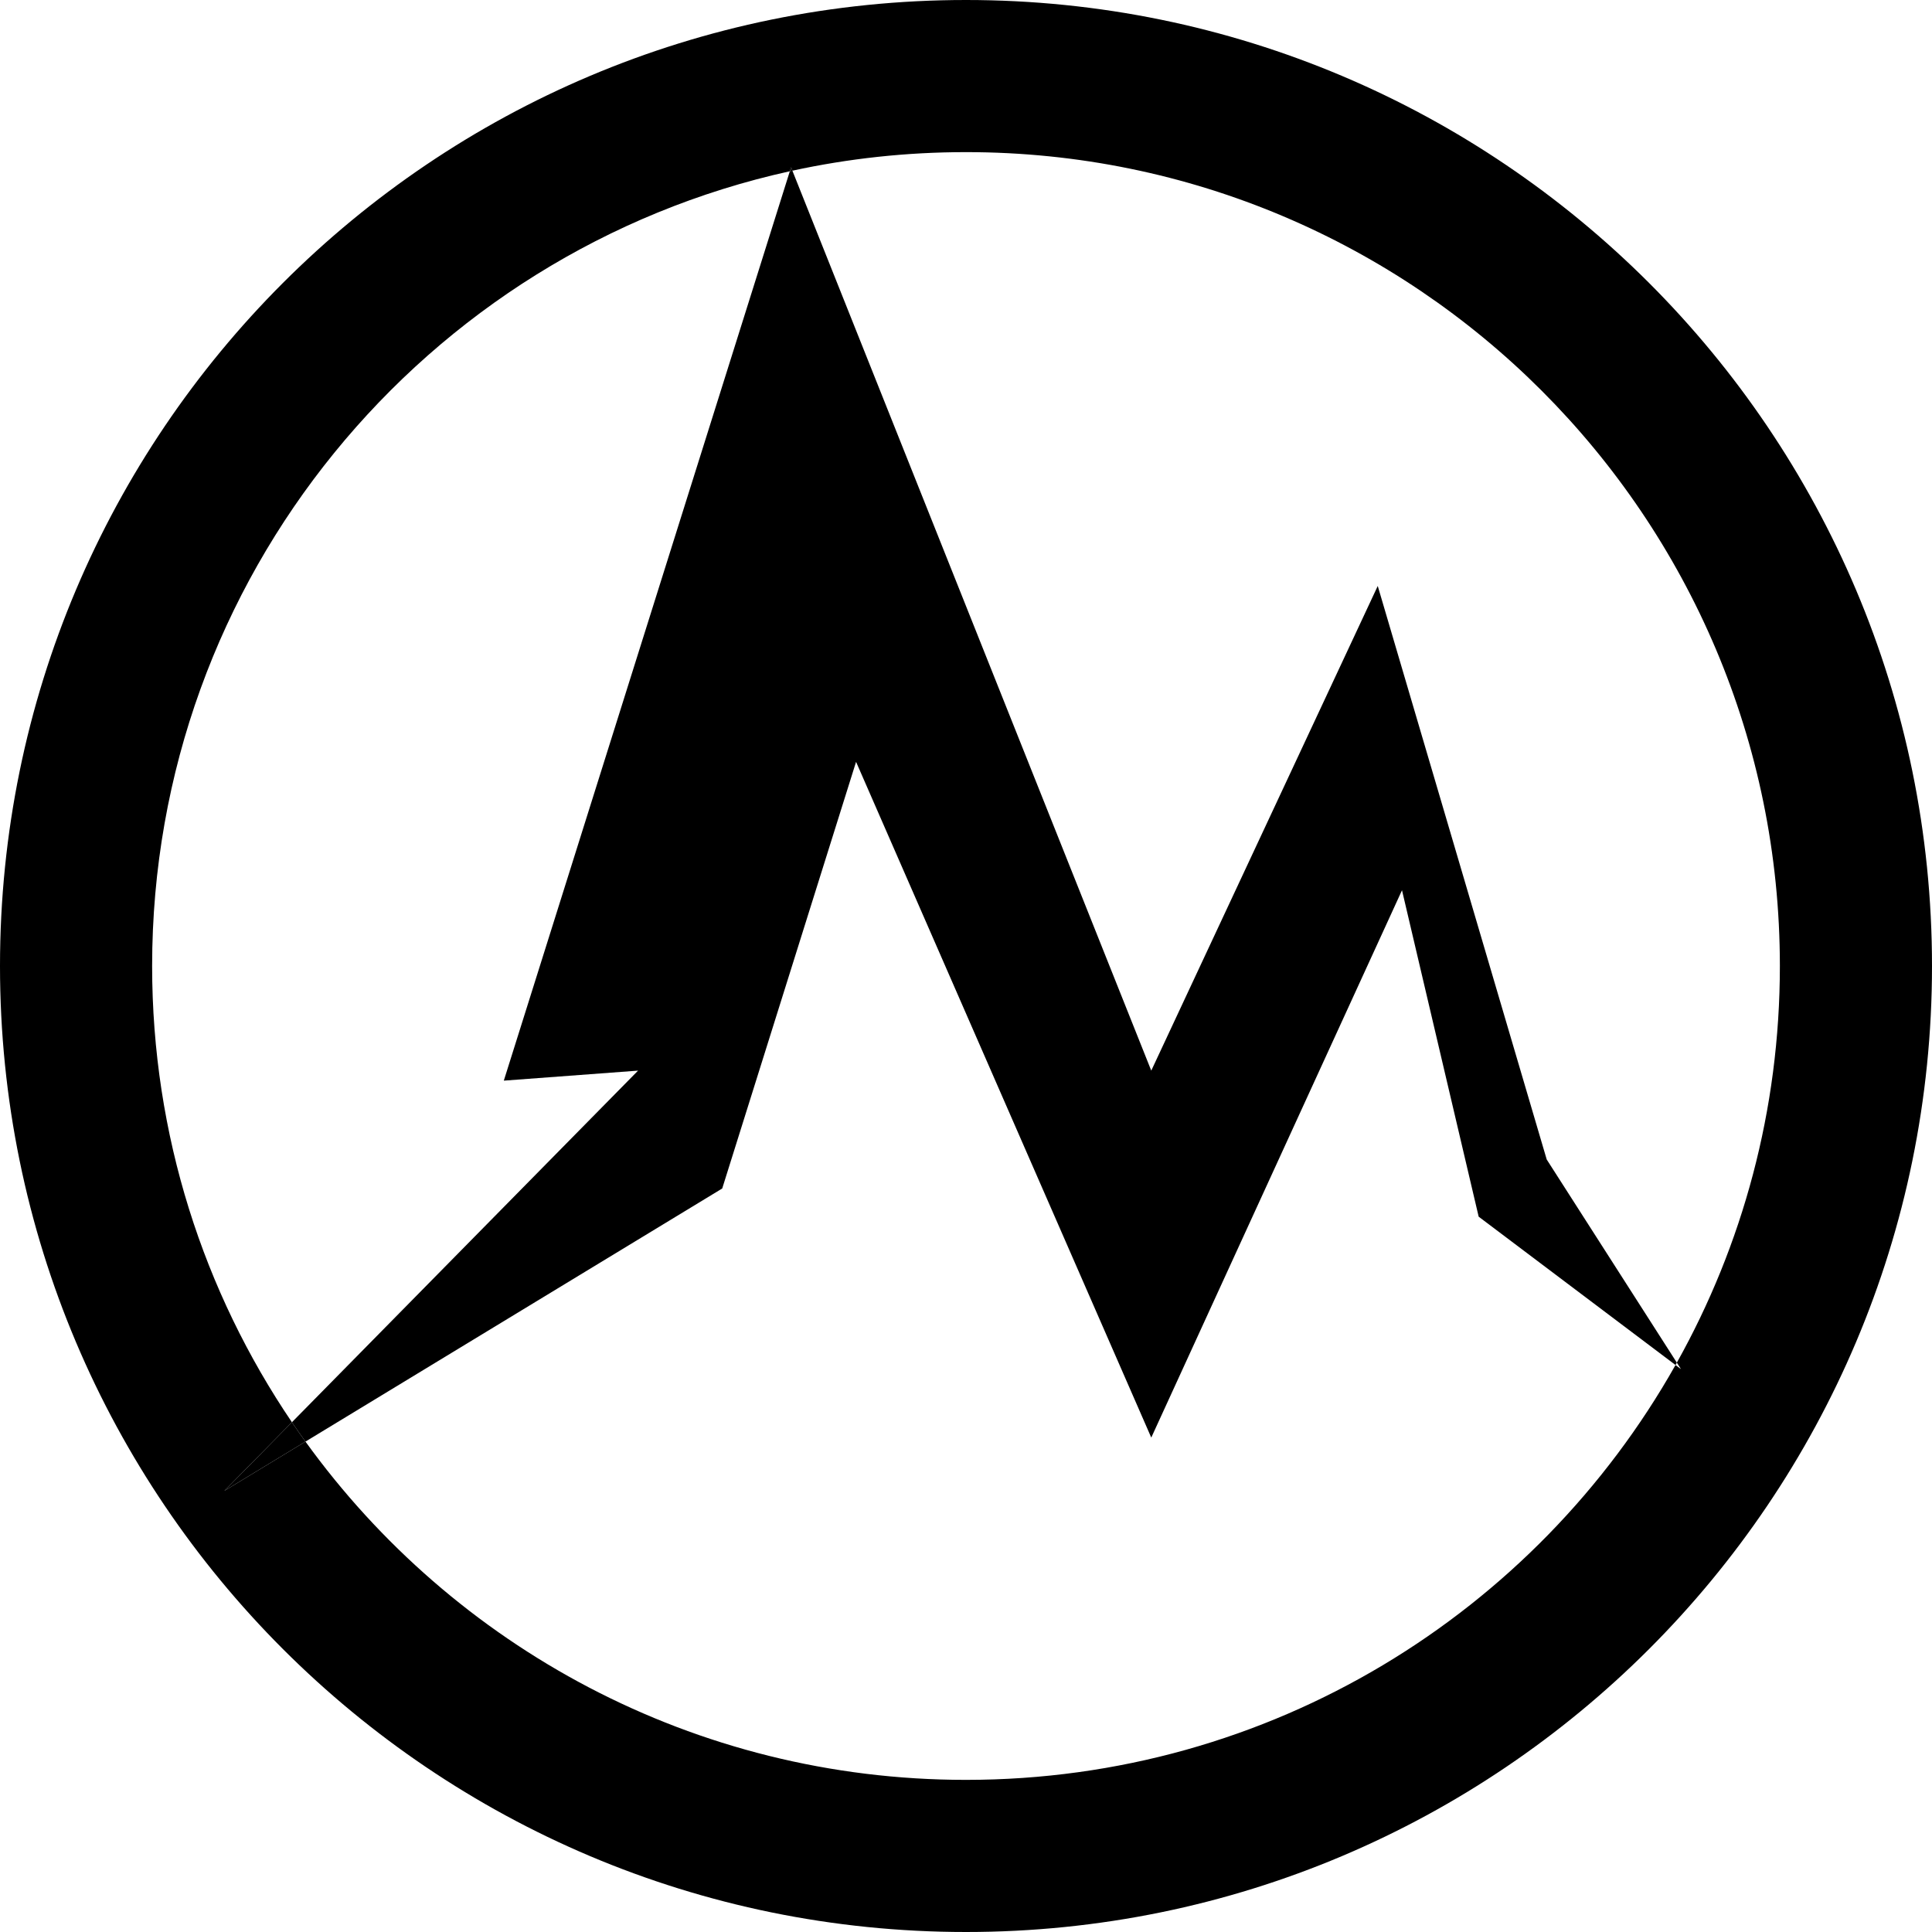
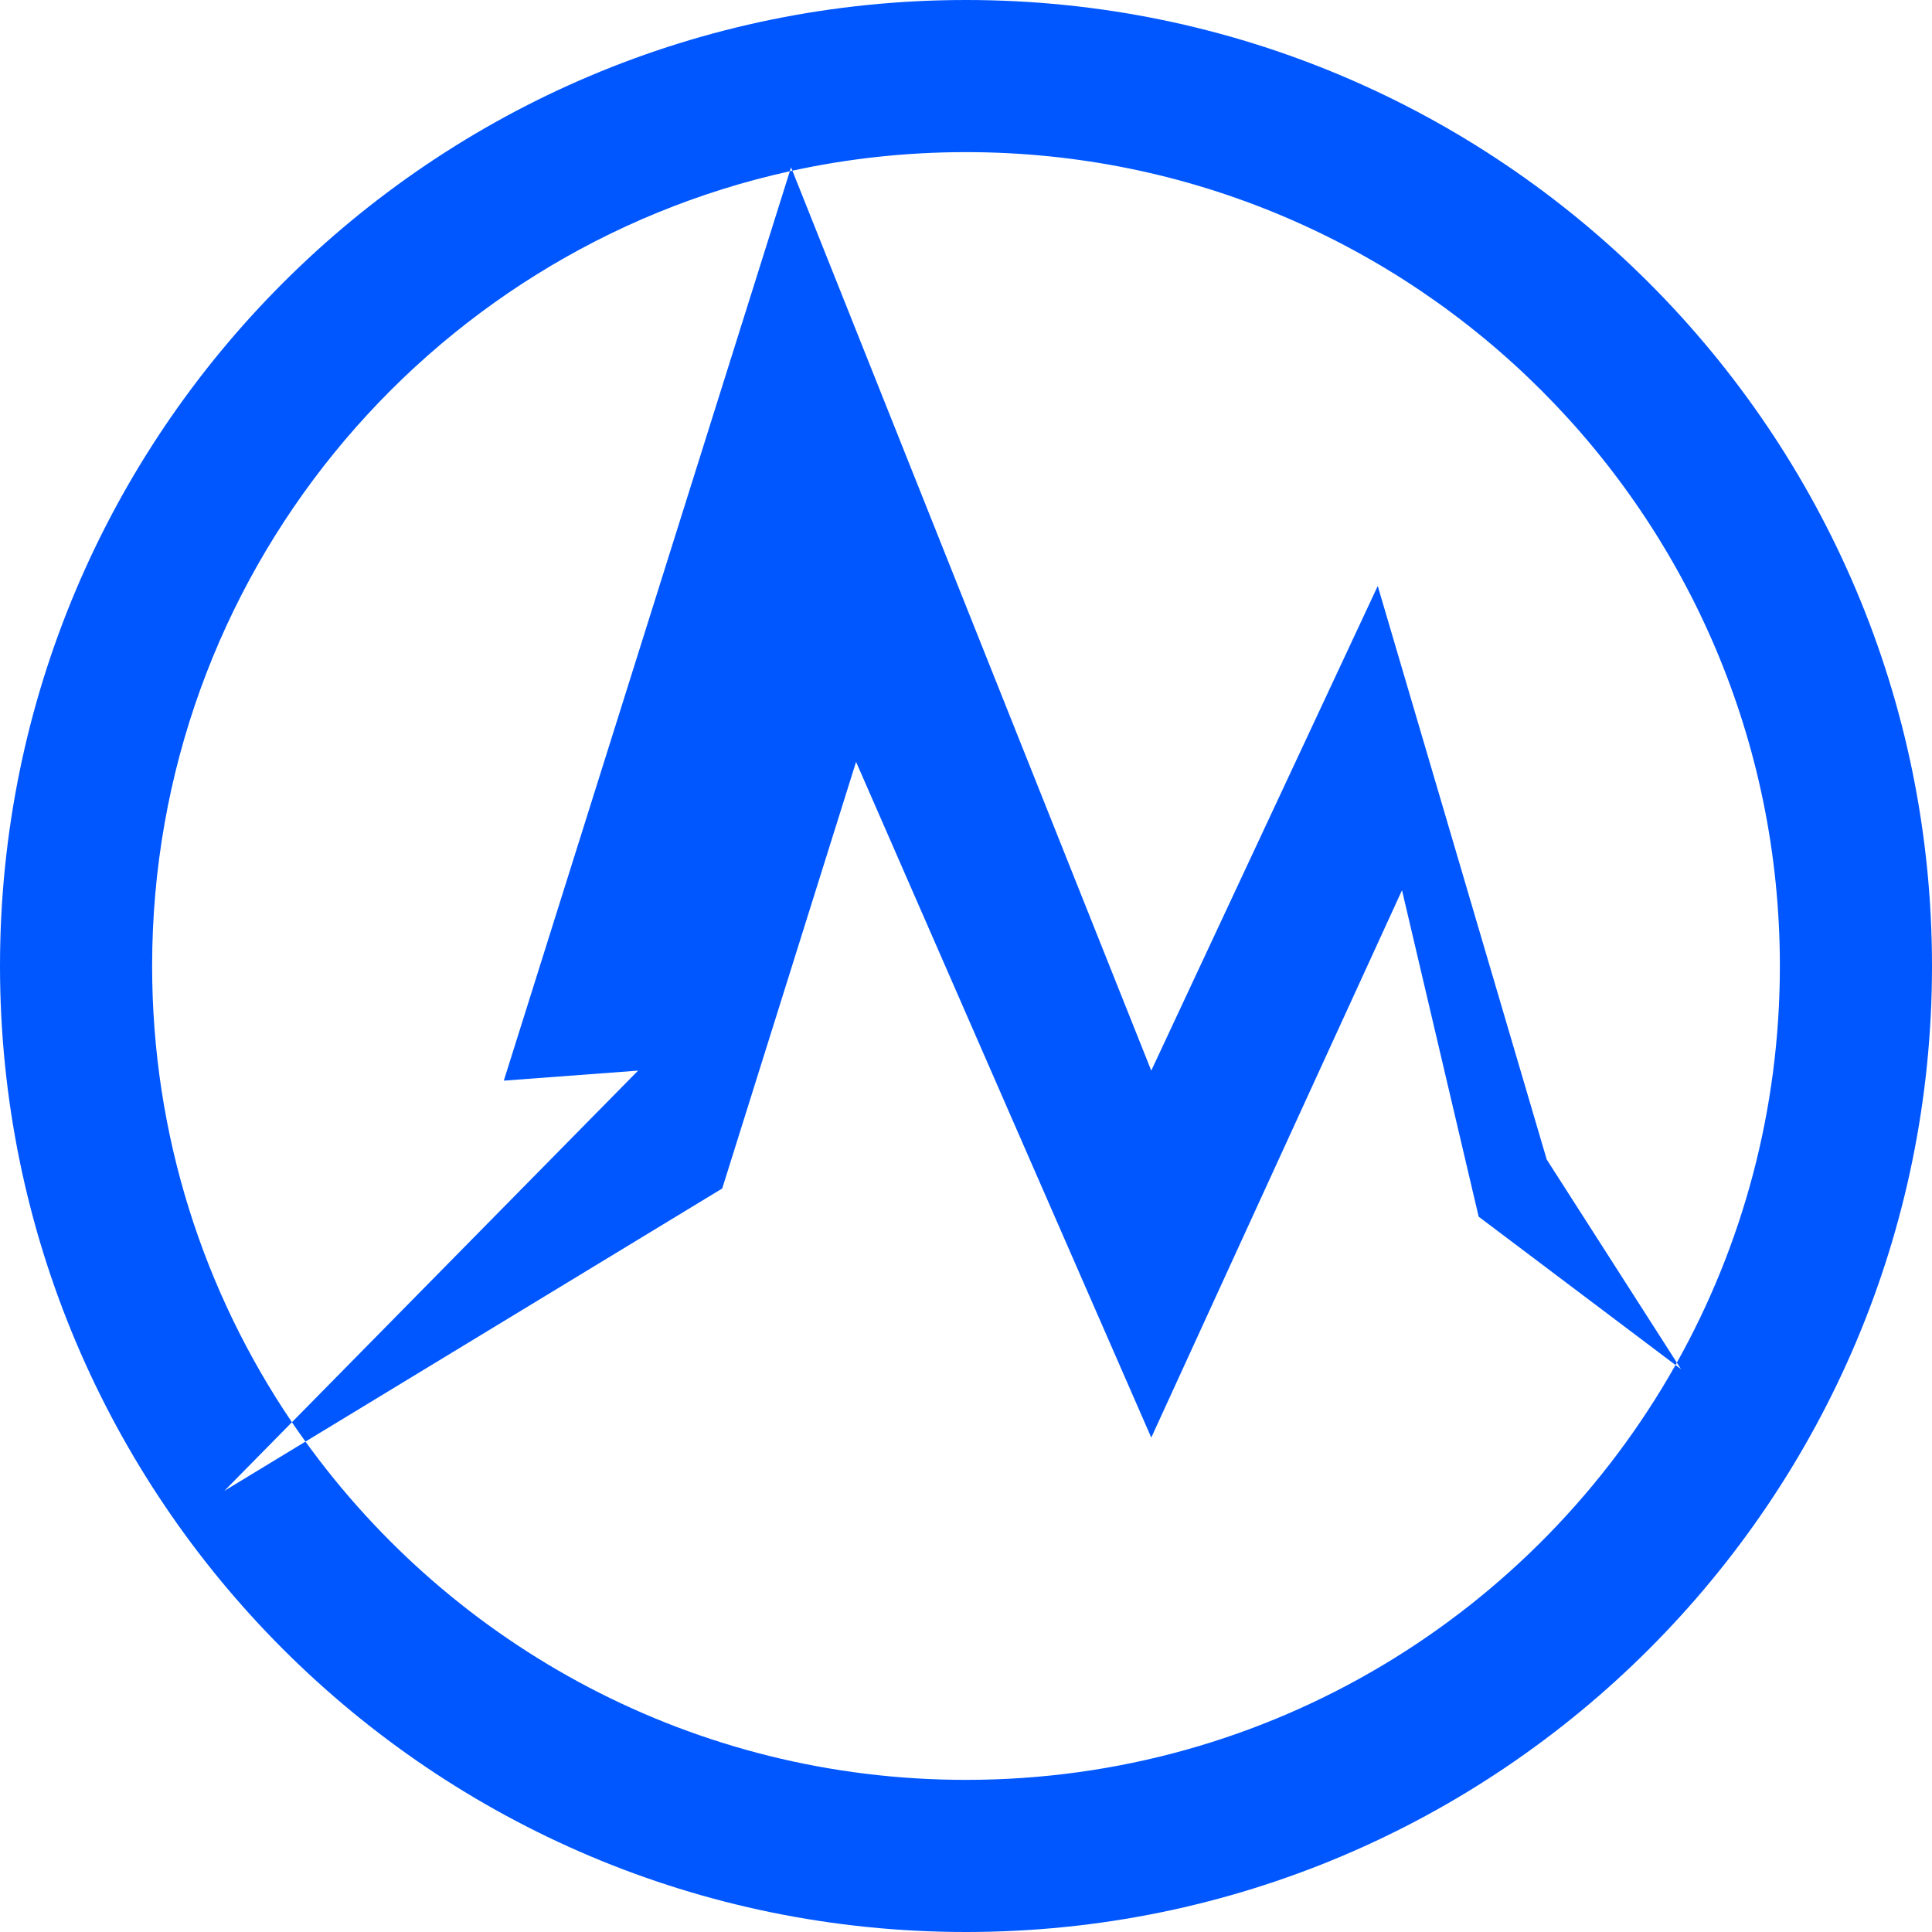
<svg xmlns="http://www.w3.org/2000/svg" width="254" height="254" viewBox="0 0 254 254" fill="none">
-   <path fill-rule="evenodd" clip-rule="evenodd" d="M254 127C254 197.14 197.14 254 127 254C56.86 254 0 197.14 0 127C0 56.86 56.86 0 127 0C197.14 0 254 56.86 254 127ZM103.839 22.514L104 22L104.175 22.44C111.53 20.842 119.167 20 127 20C186.094 20 234 67.906 234 127C234 145.934 229.082 163.719 220.454 179.148L221 180L220.28 179.458C201.933 212.014 167.034 234 127 234C91.248 234 59.59 216.465 40.16 189.526L29.5 196L38.379 186.981C26.778 169.873 20 149.228 20 127C20 75.859 55.879 33.097 103.839 22.514Z" fill="black" />
-   <path d="M181.132 77.038L151.357 140.755L104.175 22.44C104.063 22.464 103.951 22.489 103.839 22.514L66.236 142.072L83.887 140.755L38.379 186.981C38.961 187.838 39.554 188.687 40.16 189.526L94.95 156.251L112.547 100.161L151.357 189L184.321 117.042L194.401 159.956L220.28 179.458C220.339 179.355 220.397 179.251 220.454 179.148L203.347 152.439L181.132 77.038Z" fill="black" />
-   <path d="M29.5 196L40.16 189.526C39.554 188.687 38.961 187.838 38.379 186.981L29.5 196Z" fill="black" />
-   <path d="M104 22L103.839 22.514C103.951 22.489 104.063 22.464 104.175 22.44L104 22Z" fill="black" />
+   <path fill-rule="evenodd" clip-rule="evenodd" d="M254 127C254 197.14 197.14 254 127 254C56.86 254 0 197.14 0 127C0 56.86 56.86 0 127 0C197.14 0 254 56.86 254 127ZM103.839 22.514L104 22L104.175 22.44C111.53 20.842 119.167 20 127 20C186.094 20 234 67.906 234 127C234 145.934 229.082 163.719 220.454 179.148L221 180L220.28 179.458C201.933 212.014 167.034 234 127 234C91.248 234 59.59 216.465 40.16 189.526L29.5 196L38.379 186.981C26.778 169.873 20 149.228 20 127C20 75.859 55.879 33.097 103.839 22.514Z" fill="#0057FF" />
+   <path d="M181.132 77.038L151.357 140.755L104.175 22.44C104.063 22.464 103.951 22.489 103.839 22.514L66.236 142.072L83.887 140.755L38.379 186.981C38.961 187.838 39.554 188.687 40.16 189.526L94.95 156.251L112.547 100.161L151.357 189L184.321 117.042L194.401 159.956L220.28 179.458C220.339 179.355 220.397 179.251 220.454 179.148L203.347 152.439L181.132 77.038Z" fill="#0057FF" />
</svg>
